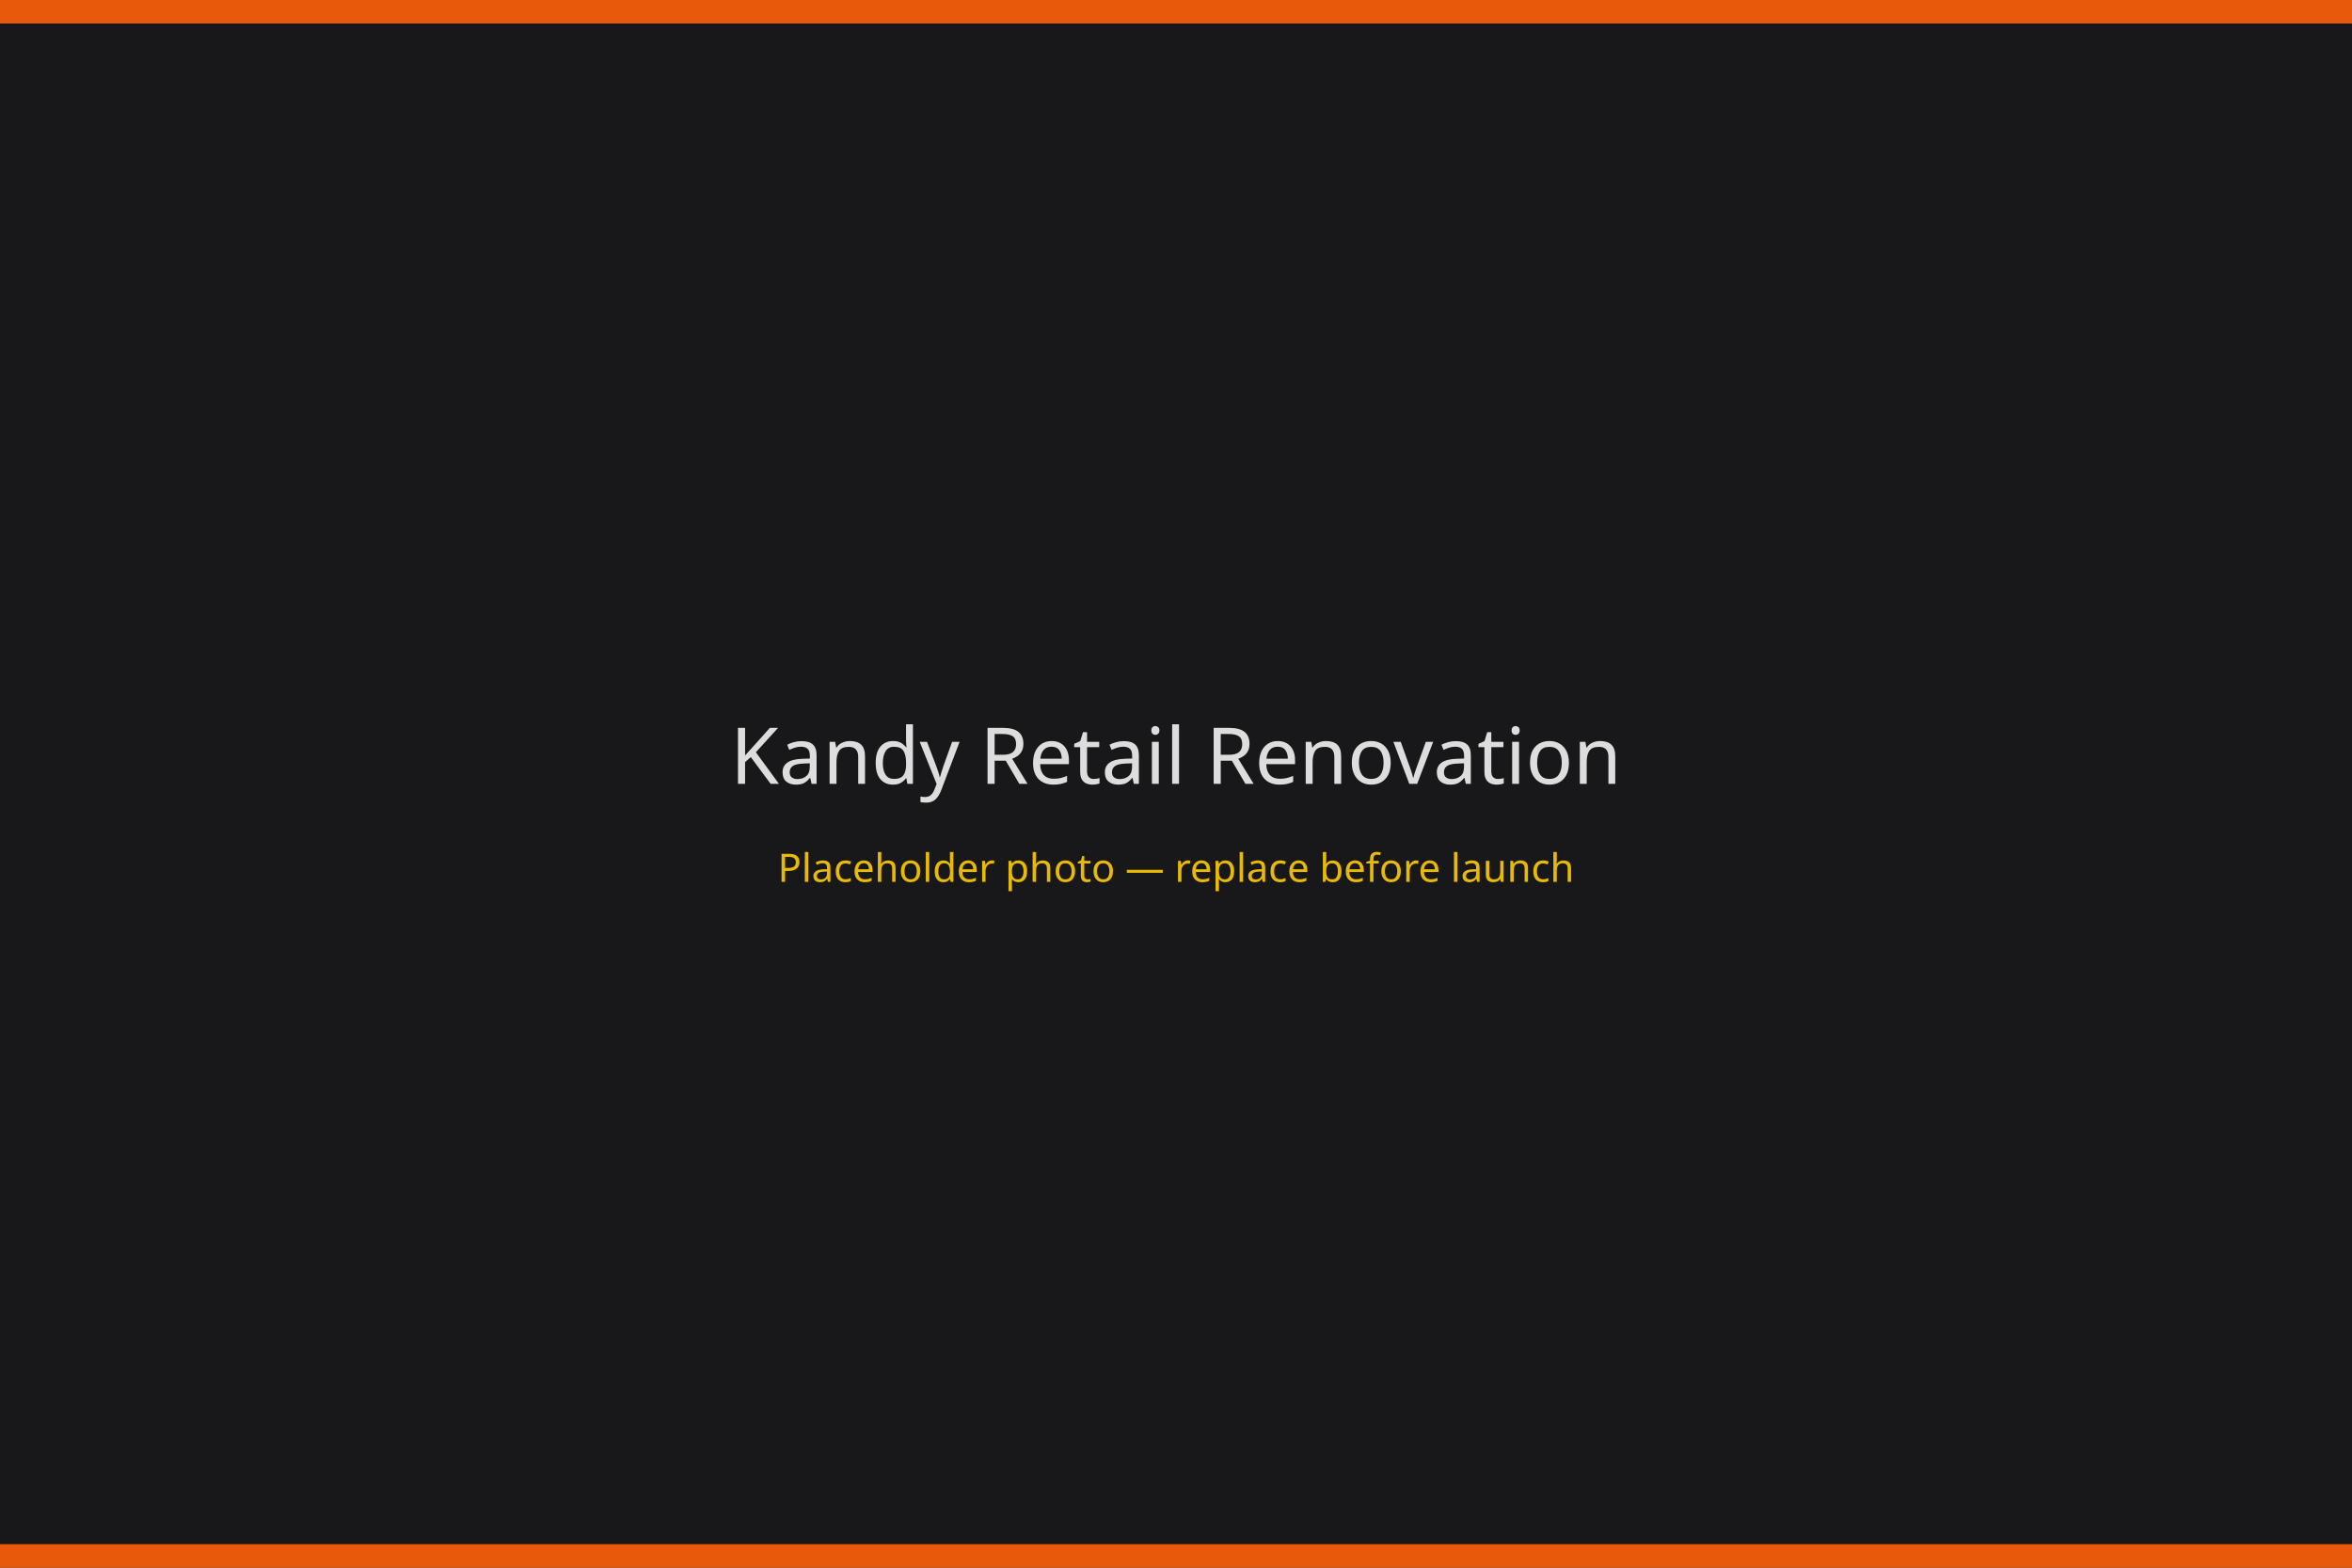
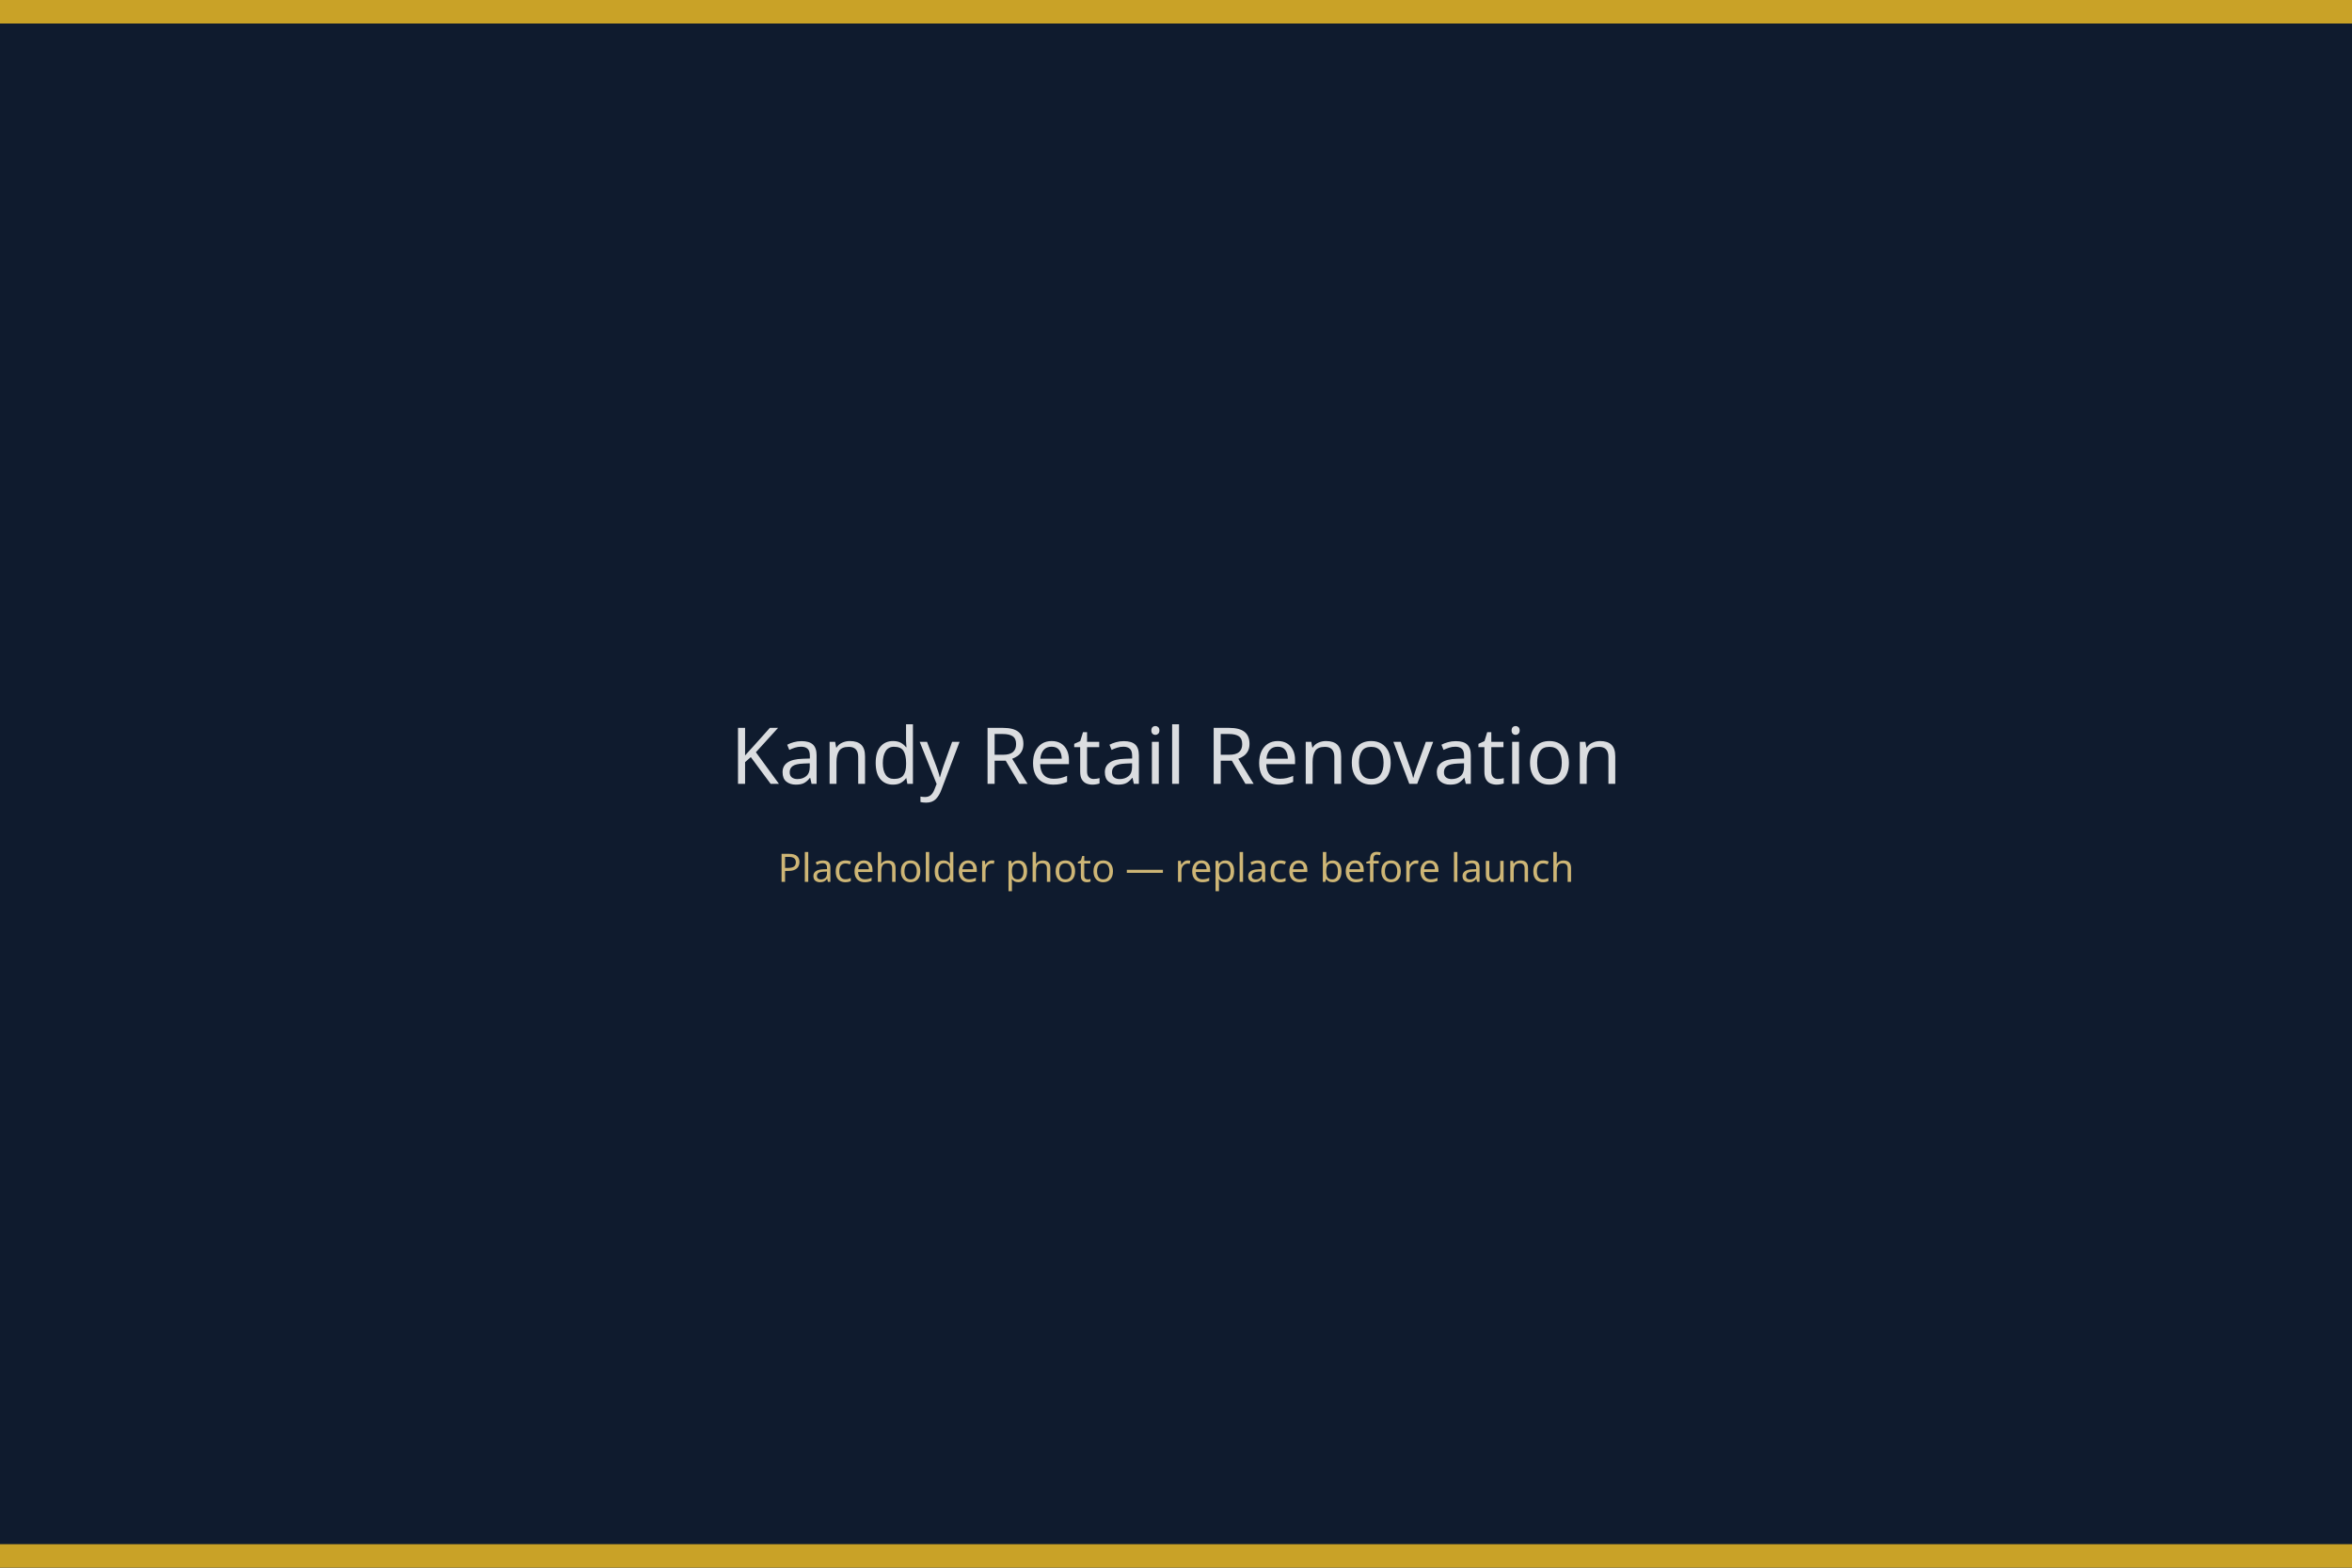
<svg xmlns="http://www.w3.org/2000/svg" width="1200" height="800" viewBox="0 0 1200 800">
-   <rect width="1200" height="800" fill="#18181b" />
-   <rect x="0" y="0" width="1200" height="12" fill="#e8590c" />
-   <rect x="0" y="788" width="1200" height="12" fill="#e8590c" />
+   <rect width="1200" height="800" fill="#0F1B2E" />
+   <rect x="0" y="0" width="1200" height="12" fill="#C9A227" />
+   <rect x="0" y="788" width="1200" height="12" fill="#C9A227" />
  <text x="600" y="400" font-family="system-ui, sans-serif" font-size="40" fill="#ffffff" text-anchor="middle" opacity="0.85">Kandy Retail Renovation</text>
-   <text x="600" y="450" font-family="system-ui, sans-serif" font-size="20" fill="#ffcc00" text-anchor="middle" opacity="0.9">Placeholder photo — replace before launch</text>
+   <text x="600" y="450" font-family="system-ui, sans-serif" font-size="20" fill="#E3C77D" text-anchor="middle" opacity="0.9">Placeholder photo — replace before launch</text>
</svg>
